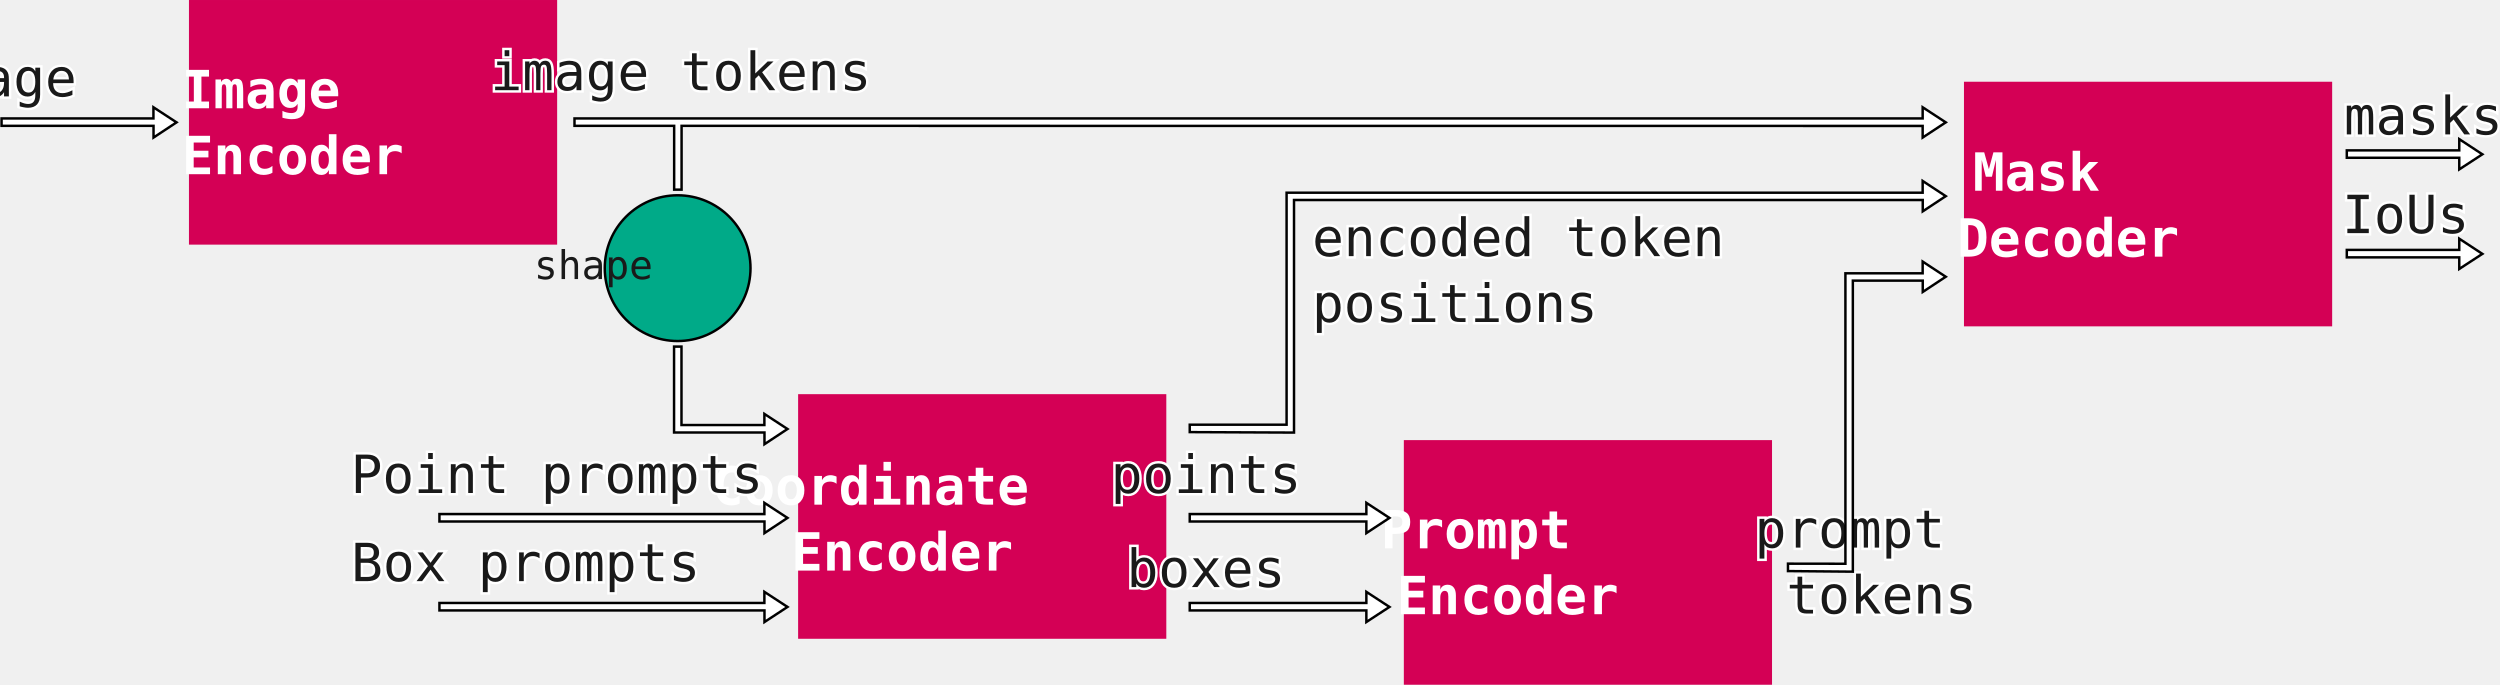
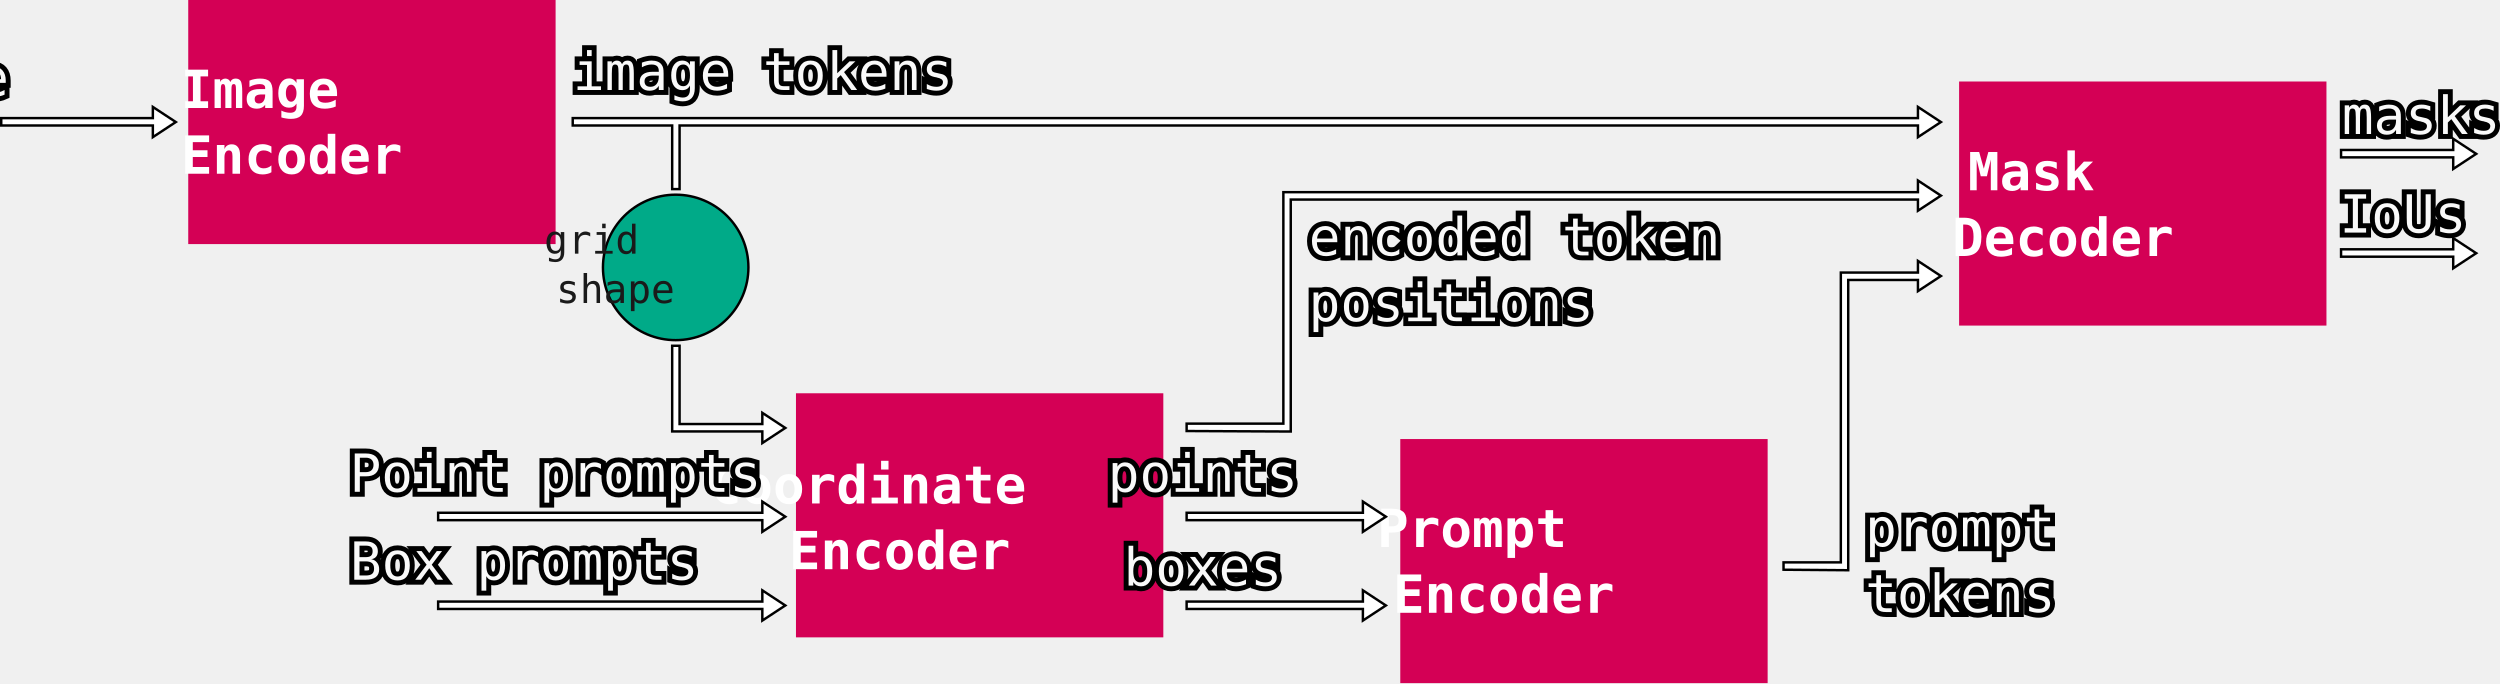
- <svg xmlns="http://www.w3.org/2000/svg" xmlns:xlink="http://www.w3.org/1999/xlink" width="1011.62" height="277.08" viewBox="0 0 267.66 73.31">
-   <g transform="translate(95.98 -116.15)">
-     <use xlink:href="#a" transform="translate(190.04 8.75)" />
-     <use xlink:href="#a" transform="translate(130.07 47.12)" />
-     <use xlink:href="#a" transform="translate(65.22 42.2)" />
-     <path id="a" fill="#d40055" fill-opacity="1" stroke="none" stroke-linecap="square" stroke-opacity=".8" stroke-width=".26" d="M-75.75 116.15h39.42v26.19h-39.42z" paint-order="markers stroke fill" />
-     <text xml:space="preserve" x="-56.15" y="127.74" fill="#fff" stroke-linecap="square" stroke-opacity=".8" stroke-width=".26" font-family="Monospace" font-size="5.64" font-weight="700" paint-order="markers stroke fill" style="-inkscape-font-specification:&quot;Monospace, Bold&quot;;font-variant-ligatures:normal;font-variant-caps:normal;font-variant-numeric:normal;font-variant-east-asian:normal;text-align:center" text-anchor="middle">
-       <tspan x="-56.15" y="127.74" style="-inkscape-font-specification:&quot;Monospace, Bold&quot;;font-variant-ligatures:normal;font-variant-caps:normal;font-variant-numeric:normal;font-variant-east-asian:normal">Image</tspan>
-       <tspan x="-56.15" y="134.8" style="-inkscape-font-specification:&quot;Monospace, Bold&quot;;font-variant-ligatures:normal;font-variant-caps:normal;font-variant-numeric:normal;font-variant-east-asian:normal">Encoder</tspan>
+ <svg xmlns="http://www.w3.org/2000/svg" xmlns:xlink="http://www.w3.org/1999/xlink" width="1013.998" height="277.077" viewBox="0 0 268.287 73.31">
+   <g transform="translate(95.948 -116.155)">
+     <use xlink:href="#a" transform="translate(190.039 8.746)" />
+     <use xlink:href="#a" transform="translate(130.07 47.116)" />
+     <use xlink:href="#a" transform="translate(65.218 42.204)" />
+     <path id="a" fill="#d40055" fill-opacity="1" stroke="none" stroke-linecap="square" stroke-opacity=".798" stroke-width=".265" d="M-75.747 116.155h39.423v26.194h-39.423z" paint-order="markers stroke fill" />
+     <text xml:space="preserve" x="-56.154" y="127.741" fill="#fff" stroke-linecap="square" stroke-opacity=".798" stroke-width=".265" font-family="Monospace" font-size="5.644" font-weight="700" paint-order="markers stroke fill" style="Monospace, Bold&quot;;text-align:center" text-anchor="middle">
+       <tspan x="-56.154" y="127.741" style="Monospace, Bold&quot;;">Image</tspan>
+       <tspan x="-56.154" y="134.797" style="Monospace, Bold&quot;;">Encoder</tspan>
    </text>
-     <text xml:space="preserve" x="9.09" y="170.18" fill="#fff" stroke-linecap="square" stroke-opacity=".8" stroke-width=".26" font-family="Monospace" font-size="5.64" font-weight="700" paint-order="markers stroke fill" style="-inkscape-font-specification:&quot;Monospace, Bold&quot;;font-variant-ligatures:normal;font-variant-caps:normal;font-variant-numeric:normal;font-variant-east-asian:normal;text-align:center" text-anchor="middle">
-       <tspan x="9.09" y="170.18" style="-inkscape-font-specification:&quot;Monospace, Bold&quot;;font-variant-ligatures:normal;font-variant-caps:normal;font-variant-numeric:normal;font-variant-east-asian:normal">Coordinate</tspan>
-       <tspan x="9.09" y="177.24" style="-inkscape-font-specification:&quot;Monospace, Bold&quot;;font-variant-ligatures:normal;font-variant-caps:normal;font-variant-numeric:normal;font-variant-east-asian:normal">Encoder</tspan>
+     <text xml:space="preserve" x="9.088" y="170.182" fill="#fff" stroke-linecap="square" stroke-opacity=".798" stroke-width=".265" font-family="Monospace" font-size="5.644" font-weight="700" paint-order="markers stroke fill" style="Monospace, Bold&quot;;text-align:center" text-anchor="middle">
+       <tspan x="9.088" y="170.182" style="Monospace, Bold&quot;;">Coordinate</tspan>
+       <tspan x="9.088" y="177.237" style="Monospace, Bold&quot;;">Encoder</tspan>
    </text>
-     <text xml:space="preserve" x="73.92" y="174.86" fill="#fff" stroke-linecap="square" stroke-opacity=".8" stroke-width=".26" font-family="Monospace" font-size="5.64" font-weight="700" paint-order="markers stroke fill" style="-inkscape-font-specification:&quot;Monospace, Bold&quot;;font-variant-ligatures:normal;font-variant-caps:normal;font-variant-numeric:normal;font-variant-east-asian:normal;text-align:center" text-anchor="middle">
-       <tspan x="73.92" y="174.86" style="-inkscape-font-specification:&quot;Monospace, Bold&quot;;font-variant-ligatures:normal;font-variant-caps:normal;font-variant-numeric:normal;font-variant-east-asian:normal">Prompt</tspan>
-       <tspan x="73.92" y="181.91" style="-inkscape-font-specification:&quot;Monospace, Bold&quot;;font-variant-ligatures:normal;font-variant-caps:normal;font-variant-numeric:normal;font-variant-east-asian:normal">Encoder</tspan>
+     <text xml:space="preserve" x="73.915" y="174.857" fill="#fff" stroke-linecap="square" stroke-opacity=".798" stroke-width=".265" font-family="Monospace" font-size="5.644" font-weight="700" paint-order="markers stroke fill" style="Monospace, Bold&quot;;text-align:center" text-anchor="middle">
+       <tspan x="73.915" y="174.857" style="Monospace, Bold&quot;;">Prompt</tspan>
+       <tspan x="73.915" y="181.913" style="Monospace, Bold&quot;;">Encoder</tspan>
    </text>
-     <text xml:space="preserve" x="133.93" y="136.57" fill="#fff" stroke-linecap="square" stroke-opacity=".8" stroke-width=".26" font-family="Monospace" font-size="5.64" font-weight="700" paint-order="markers stroke fill" style="-inkscape-font-specification:&quot;Monospace, Bold&quot;;font-variant-ligatures:normal;font-variant-caps:normal;font-variant-numeric:normal;font-variant-east-asian:normal;text-align:center" text-anchor="middle">
-       <tspan x="133.93" y="136.57" style="-inkscape-font-specification:&quot;Monospace, Bold&quot;;font-variant-ligatures:normal;font-variant-caps:normal;font-variant-numeric:normal;font-variant-east-asian:normal">Mask</tspan>
-       <tspan x="133.93" y="143.63" style="-inkscape-font-specification:&quot;Monospace, Bold&quot;;font-variant-ligatures:normal;font-variant-caps:normal;font-variant-numeric:normal;font-variant-east-asian:normal">Decoder</tspan>
+     <text xml:space="preserve" x="133.928" y="136.573" fill="#fff" stroke-linecap="square" stroke-opacity=".798" stroke-width=".265" font-family="Monospace" font-size="5.644" font-weight="700" paint-order="markers stroke fill" style="Monospace, Bold&quot;;text-align:center" text-anchor="middle">
+       <tspan x="133.928" y="136.573" style="Monospace, Bold&quot;;">Mask</tspan>
+       <tspan x="133.928" y="143.629" style="Monospace, Bold&quot;;">Decoder</tspan>
    </text>
-     <text xml:space="preserve" x="-14.59" y="125.81" fill="#1a1a1a" stroke="#fff" stroke-linecap="square" stroke-width=".53" font-family="Monospace" font-size="5.64" paint-order="markers stroke fill" style="-inkscape-font-specification:&quot;Monospace, Normal&quot;;text-align:center" text-anchor="middle">
-       <tspan x="-14.59" y="125.81">image tokens</tspan>
+     <text xml:space="preserve" x="-34.452" y="125.811" fill="#f9f9f9" stroke="#000" stroke-linecap="square" stroke-width="1.058" font-family="Monospace" font-size="5.644" paint-order="markers stroke fill" style="text-align:start">
+       <tspan x="-34.452" y="125.811" style="text-align:start">image tokens</tspan>
    </text>
-     <text xml:space="preserve" x="-58.43" y="168.93" fill="#1a1a1a" stroke="#fff" stroke-linecap="square" stroke-width=".53" font-family="Monospace" font-size="5.64" paint-order="markers stroke fill" style="-inkscape-font-specification:&quot;Monospace, Normal&quot;;text-align:start">
-       <tspan x="-58.43" y="168.93" style="text-align:start">Point prompts</tspan>
+     <text xml:space="preserve" x="-58.427" y="168.929" fill="#f9f9f9" stroke="#000" stroke-linecap="square" stroke-width="1.058" font-family="Monospace" font-size="5.644" paint-order="markers stroke fill" style="text-align:start">
+       <tspan x="-58.427" y="168.929" style="text-align:start">Point prompts</tspan>
    </text>
-     <text xml:space="preserve" x="-58.38" y="178.37" fill="#1a1a1a" stroke="#fff" stroke-linecap="square" stroke-width=".53" font-family="Monospace" font-size="5.64" paint-order="markers stroke fill" style="-inkscape-font-specification:&quot;Monospace, Normal&quot;;text-align:start">
-       <tspan x="-58.38" y="178.37" style="text-align:start">Box prompts</tspan>
+     <text xml:space="preserve" x="-58.384" y="178.367" fill="#f9f9f9" stroke="#000" stroke-linecap="square" stroke-width="1.058" font-family="Monospace" font-size="5.644" paint-order="markers stroke fill" style="text-align:start">
+       <tspan x="-58.384" y="178.367" style="text-align:start">Box prompts</tspan>
    </text>
-     <text xml:space="preserve" x="41.63" y="168.93" fill="#1a1a1a" stroke="#fff" stroke-linecap="square" stroke-width=".53" font-family="Monospace" font-size="5.64" paint-order="markers stroke fill" style="-inkscape-font-specification:&quot;Monospace, Normal&quot;;text-align:center" text-anchor="middle">
-       <tspan x="41.63" y="168.93">points</tspan>
+     <text xml:space="preserve" x="41.628" y="168.929" fill="#f9f9f9" stroke="#000" stroke-linecap="square" stroke-width="1.058" font-family="Monospace" font-size="5.644" paint-order="markers stroke fill" style="text-align:center" text-anchor="middle">
+       <tspan x="41.628" y="168.929">points</tspan>
    </text>
-     <text xml:space="preserve" x="41.62" y="179" fill="#1a1a1a" stroke="#fff" stroke-linecap="square" stroke-width=".53" font-family="Monospace" font-size="5.64" paint-order="markers stroke fill" style="-inkscape-font-specification:&quot;Monospace, Normal&quot;;text-align:center" text-anchor="middle">
-       <tspan x="41.62" y="179">boxes</tspan>
+     <text xml:space="preserve" x="41.624" y="179.001" fill="#f9f9f9" stroke="#000" stroke-linecap="square" stroke-width="1.058" font-family="Monospace" font-size="5.644" paint-order="markers stroke fill" style="text-align:center" text-anchor="middle">
+       <tspan x="41.624" y="179.001">boxes</tspan>
    </text>
-     <text xml:space="preserve" x="44.5" y="143.57" fill="#1a1a1a" stroke="#fff" stroke-linecap="square" stroke-width=".53" font-family="Monospace" font-size="5.64" paint-order="markers stroke fill" style="-inkscape-font-specification:&quot;Monospace, Normal&quot;;text-align:start">
-       <tspan x="44.5" y="143.57" style="text-align:start">encoded token</tspan>
-       <tspan x="44.5" y="150.62" style="text-align:start">positions</tspan>
+     <text xml:space="preserve" x="44.501" y="143.566" fill="#f9f9f9" stroke="#000" stroke-linecap="square" stroke-width="1.058" font-family="Monospace" font-size="5.644" paint-order="markers stroke fill" style="text-align:start">
+       <tspan x="44.501" y="143.566" style="text-align:start">encoded token</tspan>
+       <tspan x="44.501" y="150.621" style="text-align:start">positions</tspan>
    </text>
-     <text xml:space="preserve" x="113.96" y="174.78" fill="#1a1a1a" stroke="#fff" stroke-linecap="square" stroke-width=".53" font-family="Monospace" font-size="5.64" paint-order="markers stroke fill" style="-inkscape-font-specification:&quot;Monospace, Normal&quot;;text-align:center" text-anchor="middle">
-       <tspan x="113.96" y="174.78">prompt</tspan>
-       <tspan x="113.96" y="181.84">tokens</tspan>
+     <text xml:space="preserve" x="104.223" y="174.782" fill="#f9f9f9" stroke="#000" stroke-linecap="square" stroke-width="1.058" font-family="Monospace" font-size="5.644" paint-order="markers stroke fill" style="text-align:start">
+       <tspan x="104.223" y="174.782" style="text-align:start">prompt</tspan>
+       <tspan x="104.223" y="181.837" style="text-align:start">tokens</tspan>
    </text>
-     <text xml:space="preserve" x="154.98" y="130.54" fill="#1a1a1a" stroke="#fff" stroke-linecap="square" stroke-width=".53" font-family="Monospace" font-size="5.64" font-weight="400" paint-order="markers stroke fill" style="-inkscape-font-specification:&quot;Monospace, Normal&quot;;font-variant-ligatures:normal;font-variant-caps:normal;font-variant-numeric:normal;font-variant-east-asian:normal;text-align:start">
-       <tspan x="154.98" y="130.54" style="-inkscape-font-specification:&quot;Monospace, Normal&quot;;font-variant-ligatures:normal;font-variant-caps:normal;font-variant-numeric:normal;font-variant-east-asian:normal;text-align:start">masks</tspan>
+     <text xml:space="preserve" x="155.378" y="130.537" fill="#f9f9f9" stroke="#000" stroke-linecap="square" stroke-width="1.058" font-family="Monospace" font-size="5.644" font-weight="400" paint-order="markers stroke fill" style="text-align:start">
+       <tspan x="155.378" y="130.537" style="text-align:start">masks</tspan>
    </text>
-     <text xml:space="preserve" x="154.79" y="141.11" fill="#1a1a1a" stroke="#fff" stroke-linecap="square" stroke-width=".53" font-family="Monospace" font-size="5.64" font-weight="400" paint-order="markers stroke fill" style="-inkscape-font-specification:&quot;Monospace, Normal&quot;;font-variant-ligatures:normal;font-variant-caps:normal;font-variant-numeric:normal;font-variant-east-asian:normal;text-align:start">
-       <tspan x="154.79" y="141.11" style="-inkscape-font-specification:&quot;Monospace, Normal&quot;;font-variant-ligatures:normal;font-variant-caps:normal;font-variant-numeric:normal;font-variant-east-asian:normal;text-align:start">IoUs</tspan>
+     <text xml:space="preserve" x="155.125" y="141.112" fill="#f9f9f9" stroke="#000" stroke-linecap="square" stroke-width="1.058" font-family="Monospace" font-size="5.644" font-weight="400" paint-order="markers stroke fill" style="text-align:start">
+       <tspan x="155.125" y="141.112" style="text-align:start">IoUs</tspan>
    </text>
-     <text xml:space="preserve" x="-87.77" y="126.47" fill="#1a1a1a" stroke="#fff" stroke-linecap="square" stroke-width=".53" font-family="Monospace" font-size="5.64" font-weight="400" paint-order="markers stroke fill" style="-inkscape-font-specification:&quot;Monospace, Normal&quot;;font-variant-ligatures:normal;font-variant-caps:normal;font-variant-numeric:normal;font-variant-east-asian:normal;text-align:center" text-anchor="middle">
-       <tspan x="-87.77" y="126.47">Image</tspan>
+     <text xml:space="preserve" x="-78.008" y="126.469" fill="#f9f9f9" stroke="#000" stroke-linecap="square" stroke-width="1.058" font-family="Monospace" font-size="5.644" font-weight="400" paint-order="markers stroke fill" style="text-align:end" text-anchor="end">
+       <tspan x="-78.008" y="126.469" style="text-align:end">Image</tspan>
    </text>
-     <path fill="#fff" stroke="#000" stroke-linecap="square" stroke-width=".53" d="m167.45 134.04 2.1-1.37-2.1-1.38v1.09h-12.04v.53h12.04zm0 10.66 2.1-1.37-2.1-1.38v1.09h-12.04v.53h12.04zM-14 162.32v1.14l2.09-1.38-2.1-1.37v1.08h-9.14v-8.4h-.53v8.93zm109.58 14.31v.53l6.68.06v-31.16h7.75v1.1l2.09-1.38-2.1-1.38v1.14h-8.27v31.1zm-64.05-14.88v.53l10.9.05v-24.9h67.58v1.1l2.09-1.38-2.1-1.38v1.14H41.9v24.84zM-14 172.98l2.09-1.38-2.1-1.37v1.09H-48.8v.53H-14zm0 9.52 2.09-1.37-2.1-1.37v1.08H-48.8v.53H-14zm64.44-9.52 2.1-1.38-2.1-1.37v1.09H31.53v.53h18.91zm0 9.52 2.1-1.37-2.1-1.37v1.08H31.53v.53h18.91zm59.56-53v1.13l2.1-1.38-2.1-1.37v1.08H-34.34v.53h10.67v6.83h.53v-6.83zm-189.41 1.13 2.09-1.38-2.1-1.37v1.08h-16.26v.53h16.27z" paint-order="markers stroke fill" />
-     <g stroke-linecap="square" stroke-width=".53" paint-order="markers stroke fill" transform="translate(-12.17 39)">
-       <circle cx="-11.26" cy="105.86" r="7.67" fill="#0a8" stroke="#000" />
-       <text xml:space="preserve" x="-11.36" y="107.03" fill="#1a1a1a" font-family="Monospace" font-size="4.23" font-weight="400" style="-inkscape-font-specification:&quot;Monospace, Normal&quot;;font-variant-ligatures:normal;font-variant-caps:normal;font-variant-numeric:normal;font-variant-east-asian:normal;text-align:center" text-anchor="middle">
-         <tspan x="-11.36" y="107.03" style="-inkscape-font-specification:&quot;Monospace, Normal&quot;;font-variant-ligatures:normal;font-variant-caps:normal;font-variant-numeric:normal;font-variant-east-asian:normal">shape</tspan>
-       </text>
-     </g>
+     <path fill="#fff" stroke="#000" stroke-linecap="square" stroke-width=".529" d="m167.45 134.041 2.093-1.375-2.093-1.374v1.087h-12.036v.529h12.036zm0 10.661 2.093-1.375-2.093-1.374v1.087h-12.036v.529h12.036zm-181.457 17.62v1.133l2.093-1.375-2.093-1.375v1.088h-9.145v-8.398h-.529v8.927zm109.591 14.313v.529l6.677.052v-31.151h7.747v1.087l2.092-1.375-2.092-1.375v1.133h-8.276v31.1zM31.527 161.75v.529l10.91.052v-24.894h67.57v1.087l2.093-1.375-2.092-1.375v1.133h-68.1v24.843zm-45.534 11.23 2.093-1.375-2.093-1.375v1.088h-34.79v.529h34.79zm0 9.525 2.093-1.375-2.093-1.375v1.088h-34.79v.529h34.79zm64.45-9.525 2.092-1.375-2.092-1.375v1.088H31.527v.529h18.916zm0 9.525 2.092-1.375-2.092-1.375v1.088H31.527v.529h18.916zm59.565-53.012v1.133l2.092-1.375-2.092-1.375v1.088H-34.354v.529h10.673v6.824h.53v-6.824zm-189.421 1.133 2.092-1.375-2.092-1.374v1.087h-16.27v.529h16.27z" paint-order="markers stroke fill" />
+     <circle cx="-23.437" cy="144.853" r="7.673" fill="#0a8" stroke="#000" stroke-linecap="square" stroke-width=".529" paint-order="markers stroke fill" />
+     <text xml:space="preserve" x="-23.532" y="143.375" fill="#1a1a1a" stroke-linecap="square" stroke-width=".529" font-family="Monospace" font-size="4.233" font-weight="400" paint-order="markers stroke fill" style="text-align:center" text-anchor="middle">
+       <tspan x="-23.532" y="143.375" style="">grid</tspan>
+       <tspan x="-23.532" y="148.667" style="">shape</tspan>
+     </text>
  </g>
</svg>
